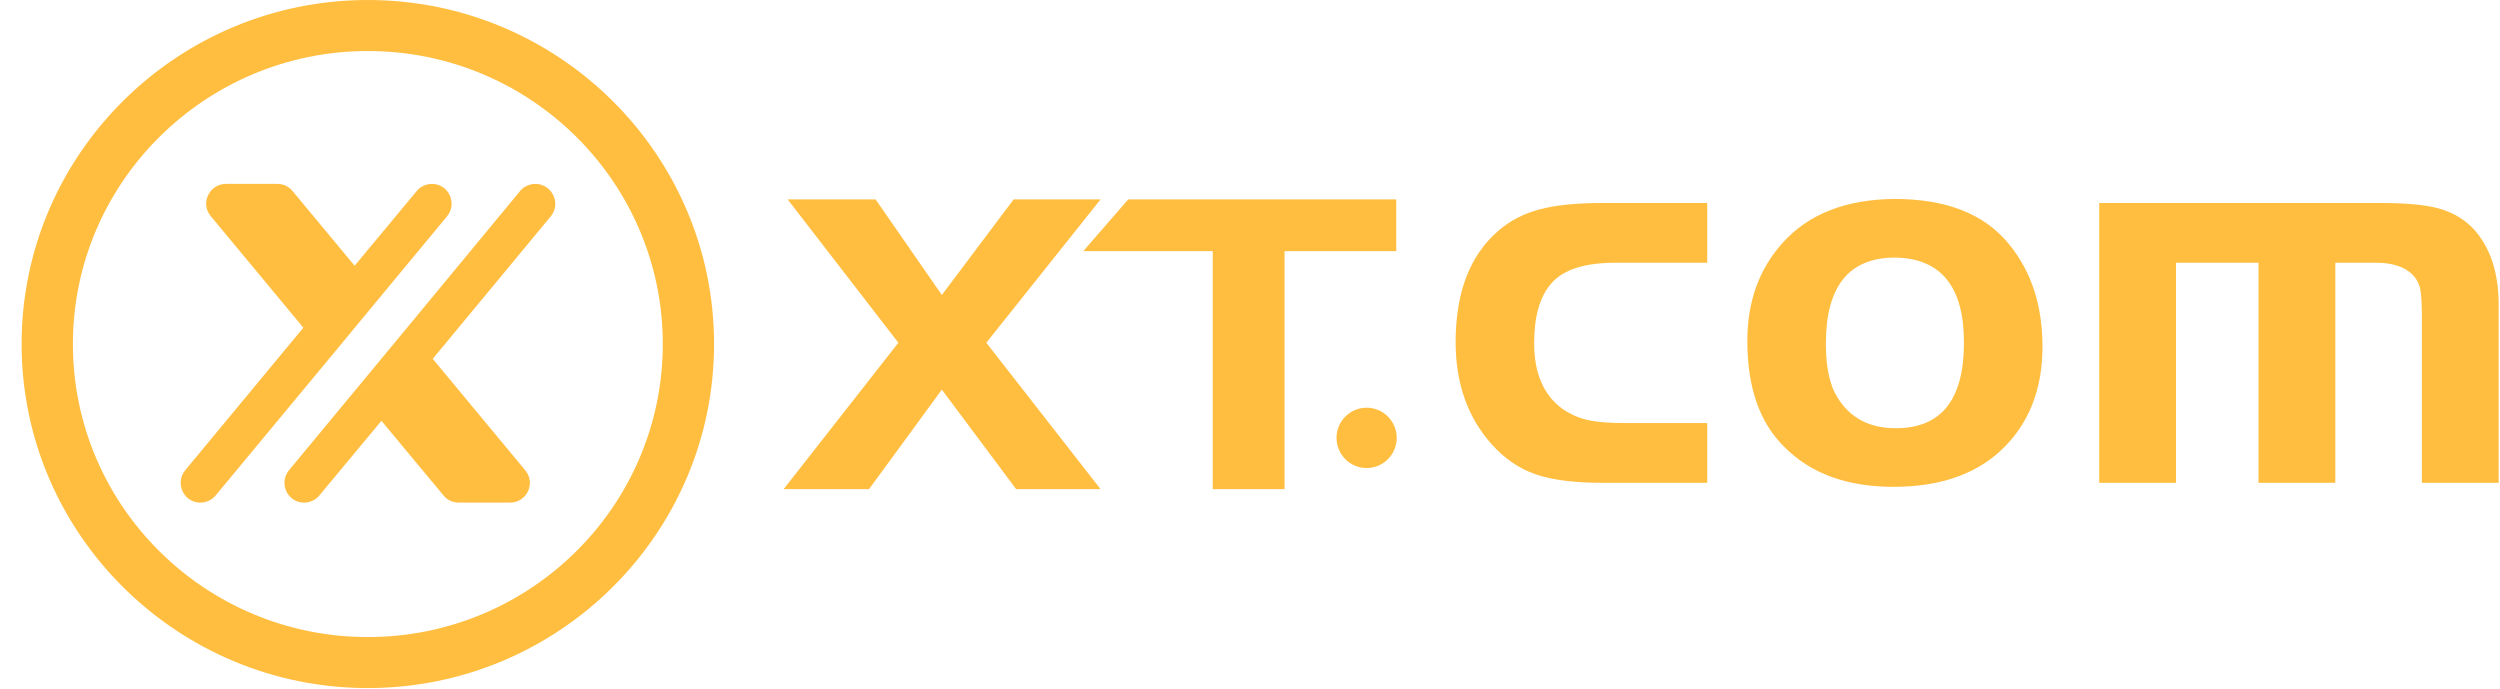
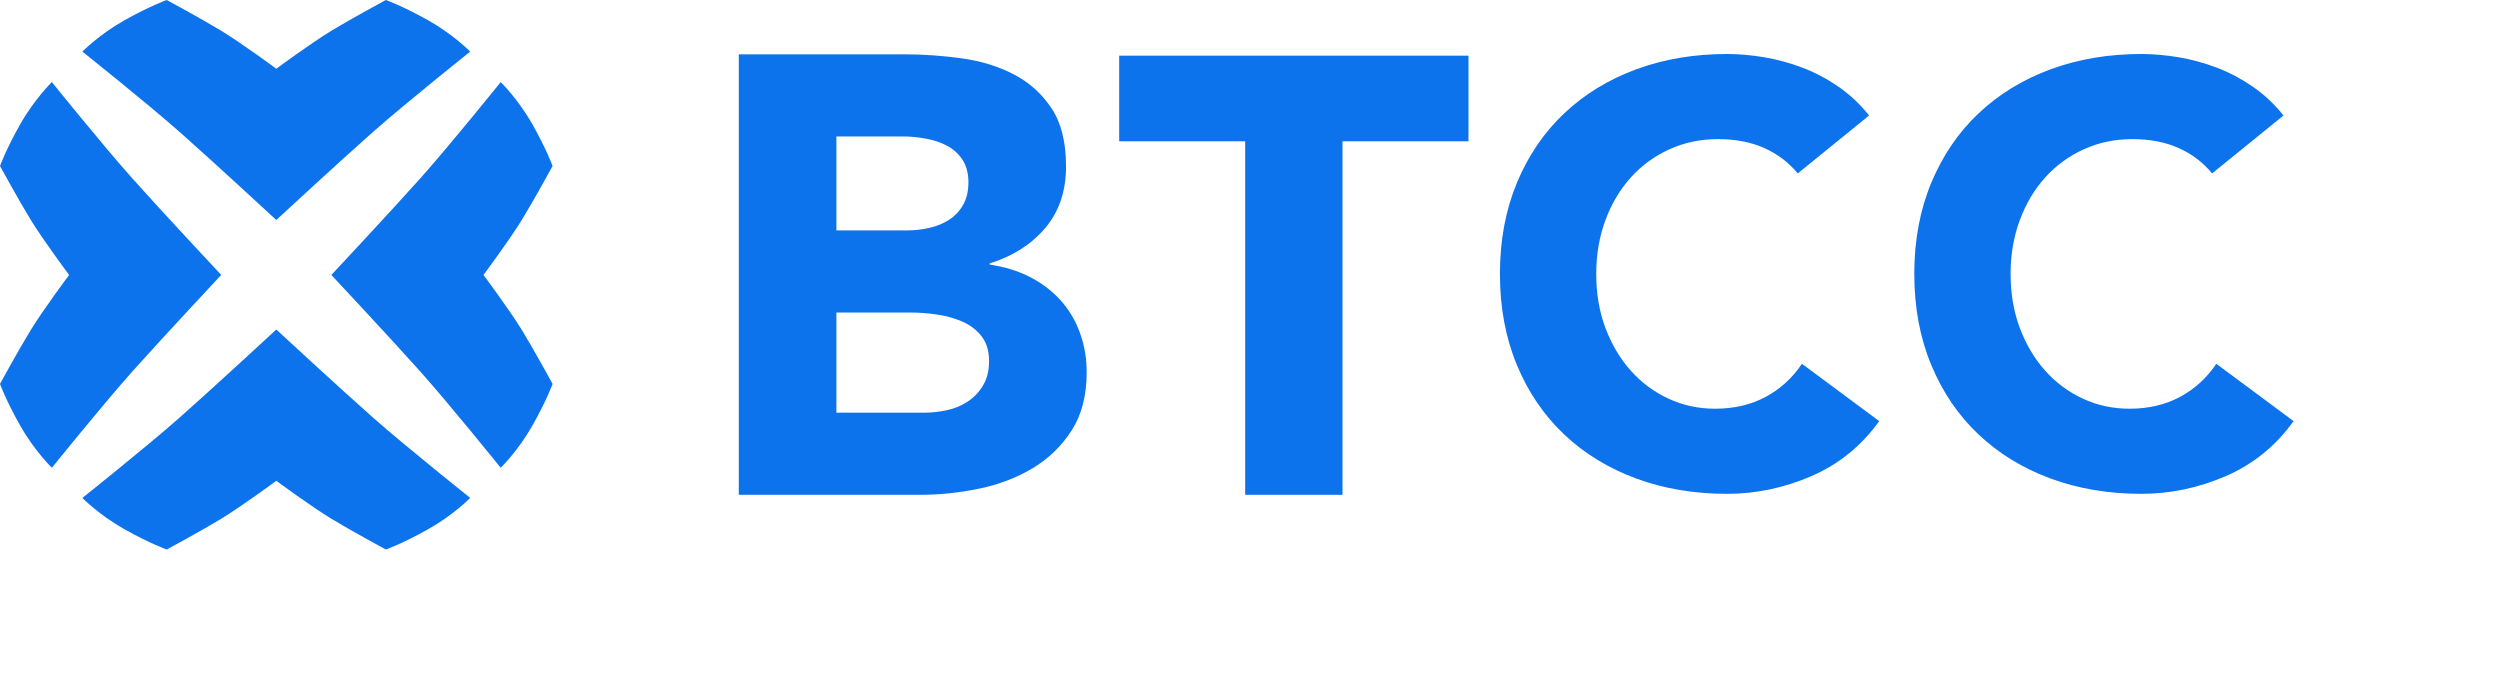
<svg xmlns="http://www.w3.org/2000/svg" width="109px" height="30px" viewBox="0 0 109 30" version="1.1">
-   <g id="投票上币" stroke="none" stroke-width="1" fill="none" fill-rule="evenodd">
-     <g id="币种上线--上币弹窗" transform="translate(-116, -442)" fill="#FFBE40">
-       <g id="logo" transform="translate(116.9416, 442)">
-         <path d="M15.096,2.225 C8.014,2.225 2.237,7.95 2.237,15 C2.237,22.05 7.997,27.775 15.096,27.775 C22.195,27.775 27.956,22.05 27.956,15 C27.956,7.95 22.195,2.225 15.096,2.225 M15.096,30 C6.777,30 0,23.273 0,15 C0,6.727 6.777,0 15.096,0 C23.415,0 30.192,6.727 30.192,15 C30.192,23.273 23.415,30 15.096,30" id="Fill-1" />
-         <path d="M15.638,12.945 L18.552,9.428 C19.01,8.868 18.62,8.018 17.892,8.018 C17.637,8.018 17.383,8.137 17.231,8.324 L14.52,11.586 L11.809,8.324 C11.64,8.12 11.403,8.018 11.148,8.018 L8.912,8.018 C8.183,8.018 7.777,8.868 8.251,9.428 L12.284,14.287 L7.133,20.504 C6.675,21.065 7.065,21.914 7.794,21.914 C8.048,21.914 8.302,21.795 8.455,21.608 L13.402,15.646 L15.638,12.945 Z" id="Fill-3" />
-         <path d="M22.399,8.018 C22.144,8.018 21.89,8.137 21.738,8.324 L16.808,14.287 L14.571,16.987 L11.657,20.504 C11.199,21.065 11.589,21.914 12.318,21.914 C12.572,21.914 12.826,21.795 12.978,21.608 L15.689,18.347 L18.4,21.608 C18.569,21.812 18.807,21.914 19.061,21.914 L21.297,21.914 C22.026,21.914 22.432,21.065 21.958,20.504 L17.926,15.645 L23.076,9.428 C23.534,8.868 23.127,8.018 22.399,8.018" id="Fill-5" />
-         <path d="M57.331,19.091 C57.331,18.365 57.919,17.776 58.643,17.776 C59.368,17.776 59.955,18.365 59.955,19.091 C59.955,19.818 59.368,20.406 58.643,20.406 C57.919,20.406 57.331,19.818 57.331,19.091" id="Fill-7" />
-         <path d="M73.493,8.85 L73.493,11.455 L69.495,11.455 C68.146,11.455 67.213,11.756 66.697,12.357 C66.197,12.925 65.947,13.794 65.947,14.963 C65.947,16.265 66.355,17.218 67.171,17.819 C67.504,18.053 67.867,18.215 68.258,18.307 C68.65,18.4 69.195,18.445 69.895,18.445 L73.493,18.445 L73.493,21.051 L68.92,21.051 C67.687,21.051 66.713,20.925 65.997,20.675 C65.28,20.424 64.648,19.99 64.098,19.372 C63.048,18.204 62.524,16.716 62.524,14.913 C62.524,12.742 63.148,11.121 64.398,10.052 C64.897,9.618 65.497,9.309 66.197,9.125 C66.896,8.942 67.804,8.85 68.92,8.85 L73.493,8.85 Z" id="Fill-9" />
-         <path d="M81.689,11.23 C79.673,11.23 78.666,12.482 78.666,14.988 C78.666,16.007 78.832,16.783 79.165,17.318 C79.715,18.22 80.564,18.671 81.714,18.671 C83.696,18.671 84.687,17.427 84.687,14.938 C84.687,12.499 83.688,11.263 81.689,11.23 M81.664,8.674 C83.913,8.674 85.57,9.326 86.636,10.628 C87.619,11.815 88.111,13.309 88.111,15.113 C88.111,17.017 87.494,18.537 86.262,19.673 C85.128,20.708 83.579,21.226 81.614,21.226 C79.581,21.226 77.991,20.641 76.841,19.472 C75.775,18.42 75.242,16.884 75.242,14.862 C75.242,13.159 75.75,11.74 76.766,10.604 C77.899,9.334 79.531,8.691 81.664,8.674" id="Fill-11" />
-         <path d="M90.584,8.85 L102.877,8.85 C103.993,8.85 104.843,8.933 105.426,9.1 C106.009,9.267 106.501,9.56 106.901,9.977 C107.633,10.779 108,11.881 108,13.284 L108,21.051 L104.652,21.051 L104.652,13.81 C104.652,13.226 104.626,12.817 104.577,12.583 C104.527,12.349 104.41,12.14 104.227,11.956 C103.877,11.622 103.352,11.455 102.653,11.455 L100.878,11.455 L100.878,21.051 L97.53,21.051 L97.53,11.455 L93.932,11.455 L93.932,21.051 L90.584,21.051 L90.584,8.85 Z" id="Fill-13" />
-         <polygon id="Fill-15" points="38.227 14.944 33.401 8.695 37.235 8.695 40.123 12.861 43.252 8.695 47.043 8.695 42.062 14.944 47.043 21.326 43.362 21.326 40.123 16.989 36.949 21.326 33.225 21.326" />
-         <polygon id="Fill-17" points="51.935 10.948 46.29 10.948 48.248 8.695 59.935 8.695 59.935 10.948 55.065 10.948 55.065 21.326 51.935 21.326" />
-       </g>
-     </g>
-   </g>
+   <path fill-rule="evenodd" clip-rule="evenodd" d="M36.467 17.993H40.286C40.614 17.993 40.945 17.957 41.282 17.885C41.618 17.813 41.923 17.686 42.196 17.505C42.469 17.325 42.691 17.089 42.864 16.8C43.037 16.511 43.123 16.158 43.123 15.742C43.123 15.29 43.009 14.924 42.782 14.643C42.555 14.363 42.268 14.15 41.923 14.005C41.577 13.861 41.204 13.761 40.805 13.707C40.404 13.653 40.031 13.626 39.686 13.626H36.467V17.993ZM36.467 10.045H39.55C39.877 10.045 40.2 10.009 40.518 9.936C40.836 9.864 41.123 9.747 41.378 9.584C41.632 9.421 41.836 9.204 41.991 8.933C42.145 8.661 42.223 8.336 42.223 7.956C42.223 7.559 42.136 7.228 41.964 6.966C41.791 6.704 41.568 6.501 41.296 6.356C41.023 6.211 40.713 6.107 40.368 6.044C40.022 5.981 39.686 5.949 39.359 5.949H36.467V10.045ZM32.211 2.368H39.413C40.249 2.368 41.091 2.427 41.937 2.544C42.782 2.662 43.542 2.897 44.214 3.25C44.887 3.602 45.433 4.095 45.851 4.728C46.269 5.361 46.479 6.202 46.479 7.251C46.479 8.336 46.174 9.236 45.565 9.95C44.955 10.665 44.151 11.175 43.15 11.483V11.537C43.787 11.628 44.365 11.804 44.883 12.066C45.401 12.328 45.847 12.663 46.22 13.07C46.592 13.477 46.879 13.951 47.079 14.494C47.279 15.037 47.379 15.616 47.379 16.23C47.379 17.243 47.161 18.088 46.724 18.767C46.288 19.445 45.724 19.992 45.033 20.408C44.342 20.824 43.564 21.122 42.701 21.303C41.836 21.484 40.977 21.574 40.123 21.574H32.211V2.368Z" fill="#0C73ED" />
+   <path fill-rule="evenodd" clip-rule="evenodd" d="M54.29 6.16H48.797V2.427H64.026V6.16H58.533V21.574H54.29V6.16Z" fill="#0C73ED" />
+   <path fill-rule="evenodd" clip-rule="evenodd" d="M78.383 7.561C77.985 7.08 77.497 6.71 76.918 6.453C76.339 6.195 75.67 6.066 74.909 6.066C74.149 6.066 73.445 6.212 72.797 6.504C72.149 6.797 71.587 7.204 71.112 7.728C70.637 8.253 70.265 8.875 69.997 9.597C69.73 10.319 69.596 11.101 69.596 11.943C69.596 12.802 69.73 13.588 69.997 14.301C70.265 15.014 70.633 15.633 71.099 16.157C71.566 16.681 72.114 17.089 72.745 17.381C73.376 17.674 74.054 17.82 74.78 17.82C75.609 17.82 76.344 17.648 76.983 17.304C77.622 16.96 78.149 16.479 78.564 15.861L81.934 18.361C81.156 19.443 80.171 20.242 78.979 20.758C77.787 21.273 76.559 21.531 75.299 21.531C73.864 21.531 72.542 21.308 71.333 20.861C70.123 20.414 69.078 19.774 68.196 18.941C67.315 18.107 66.628 17.098 66.136 15.912C65.643 14.727 65.397 13.403 65.397 11.943C65.397 10.482 65.643 9.159 66.136 7.973C66.628 6.788 67.315 5.778 68.196 4.945C69.078 4.111 70.123 3.471 71.333 3.024C72.542 2.578 73.864 2.354 75.299 2.354C75.817 2.354 76.356 2.402 76.918 2.496C77.48 2.591 78.033 2.741 78.577 2.947C79.122 3.153 79.644 3.428 80.145 3.772C80.646 4.116 81.096 4.536 81.493 5.035L78.383 7.561Z" fill="#0C73ED" />
+   <path fill-rule="evenodd" clip-rule="evenodd" d="M96.449 7.561C96.051 7.08 95.563 6.71 94.985 6.453C94.406 6.195 93.736 6.066 92.976 6.066C92.215 6.066 91.511 6.212 90.864 6.504C90.216 6.797 89.654 7.204 89.179 7.728C88.703 8.253 88.332 8.875 88.064 9.597C87.796 10.319 87.662 11.101 87.662 11.943C87.662 12.802 87.796 13.588 88.064 14.301C88.332 15.014 88.699 15.633 89.166 16.157C89.632 16.681 90.181 17.089 90.812 17.381C91.442 17.674 92.121 17.82 92.846 17.82C93.676 17.82 94.41 17.648 95.05 17.304C95.689 16.96 96.216 16.479 96.631 15.861L100 18.361C99.223 19.443 98.238 20.242 97.046 20.758C95.853 21.273 94.626 21.531 93.365 21.531C91.93 21.531 90.608 21.308 89.399 20.861C88.189 20.414 87.144 19.774 86.263 18.941C85.381 18.108 84.695 17.098 84.202 15.912C83.71 14.727 83.463 13.404 83.463 11.943C83.463 10.482 83.71 9.159 84.202 7.973C84.695 6.788 85.381 5.778 86.263 4.945C87.144 4.111 88.189 3.471 89.399 3.024C90.608 2.578 91.93 2.354 93.365 2.354C93.883 2.354 94.423 2.402 94.985 2.496C95.546 2.591 96.099 2.741 96.644 2.947C97.188 3.153 97.71 3.428 98.212 3.772C98.713 4.116 99.162 4.537 99.56 5.035L96.449 7.561Z" fill="#0C73ED" />
+   <path fill-rule="evenodd" clip-rule="evenodd" d="M18.654 0.877C17.539 0.253 16.823 0 16.823 0C16.823 0 15.288 0.831 14.466 1.33C13.54 1.892 12.046 2.997 12.046 2.997C12.046 2.997 10.552 1.892 9.626 1.33C8.804 0.831 7.27 0 7.27 0C7.27 0 6.554 0.253 5.439 0.877C4.325 1.501 3.591 2.25 3.591 2.25C3.591 2.25 6.365 4.459 7.825 5.748C9.284 7.036 12.046 9.592 12.046 9.592C12.046 9.592 14.809 7.036 16.268 5.748C17.727 4.459 20.502 2.25 20.502 2.25C20.502 2.25 19.768 1.501 18.654 0.877Z" fill="#0C73ED" />
+   <path fill-rule="evenodd" clip-rule="evenodd" d="M5.439 23.082C6.554 23.706 7.27 23.959 7.27 23.959C7.27 23.959 8.805 23.128 9.627 22.629C10.552 22.067 12.047 20.962 12.047 20.962C12.047 20.962 13.54 22.067 14.467 22.629C15.288 23.128 16.823 23.959 16.823 23.959C16.823 23.959 17.54 23.706 18.654 23.082C19.768 22.459 20.502 21.709 20.502 21.709C20.502 21.709 17.728 19.5 16.268 18.211C14.809 16.923 12.047 14.367 12.047 14.367C12.047 14.367 9.284 16.923 7.825 18.211C6.366 19.5 3.591 21.709 3.591 21.709C3.591 21.709 4.325 22.459 5.439 23.082Z" fill="#0C73ED" />
+   <path fill-rule="evenodd" clip-rule="evenodd" d="M23.211 18.558C23.839 17.45 24.093 16.738 24.093 16.738C24.093 16.738 23.257 15.211 22.756 14.394C22.191 13.473 21.079 11.988 21.079 11.988C21.079 11.988 22.191 10.502 22.756 9.581C23.257 8.764 24.093 7.238 24.093 7.238C24.093 7.238 23.838 6.526 23.211 5.417C22.584 4.309 21.831 3.579 21.831 3.579C21.831 3.579 19.609 6.338 18.313 7.79C17.017 9.241 14.447 11.988 14.447 11.988C14.447 11.988 17.017 14.735 18.313 16.186C19.609 17.637 21.831 20.396 21.831 20.396C21.831 20.396 22.584 19.666 23.211 18.558Z" fill="#0C73ED" />
+   <path fill-rule="evenodd" clip-rule="evenodd" d="M0.881 5.417C0.255 6.526 0 7.238 0 7.238C0 7.238 0.836 8.764 1.337 9.581C1.902 10.502 3.014 11.988 3.014 11.988C3.014 11.988 1.902 13.473 1.337 14.394C0.836 15.211 0 16.738 0 16.738C0 16.738 0.255 17.45 0.881 18.558C1.509 19.666 2.262 20.396 2.262 20.396C2.262 20.396 4.484 17.637 5.78 16.186C7.075 14.735 9.645 11.987 9.645 11.987C9.645 11.987 7.075 9.241 5.78 7.79C4.484 6.338 2.262 3.579 2.262 3.579C2.262 3.579 1.509 4.309 0.881 5.417Z" fill="#0C73ED" />
</svg>
